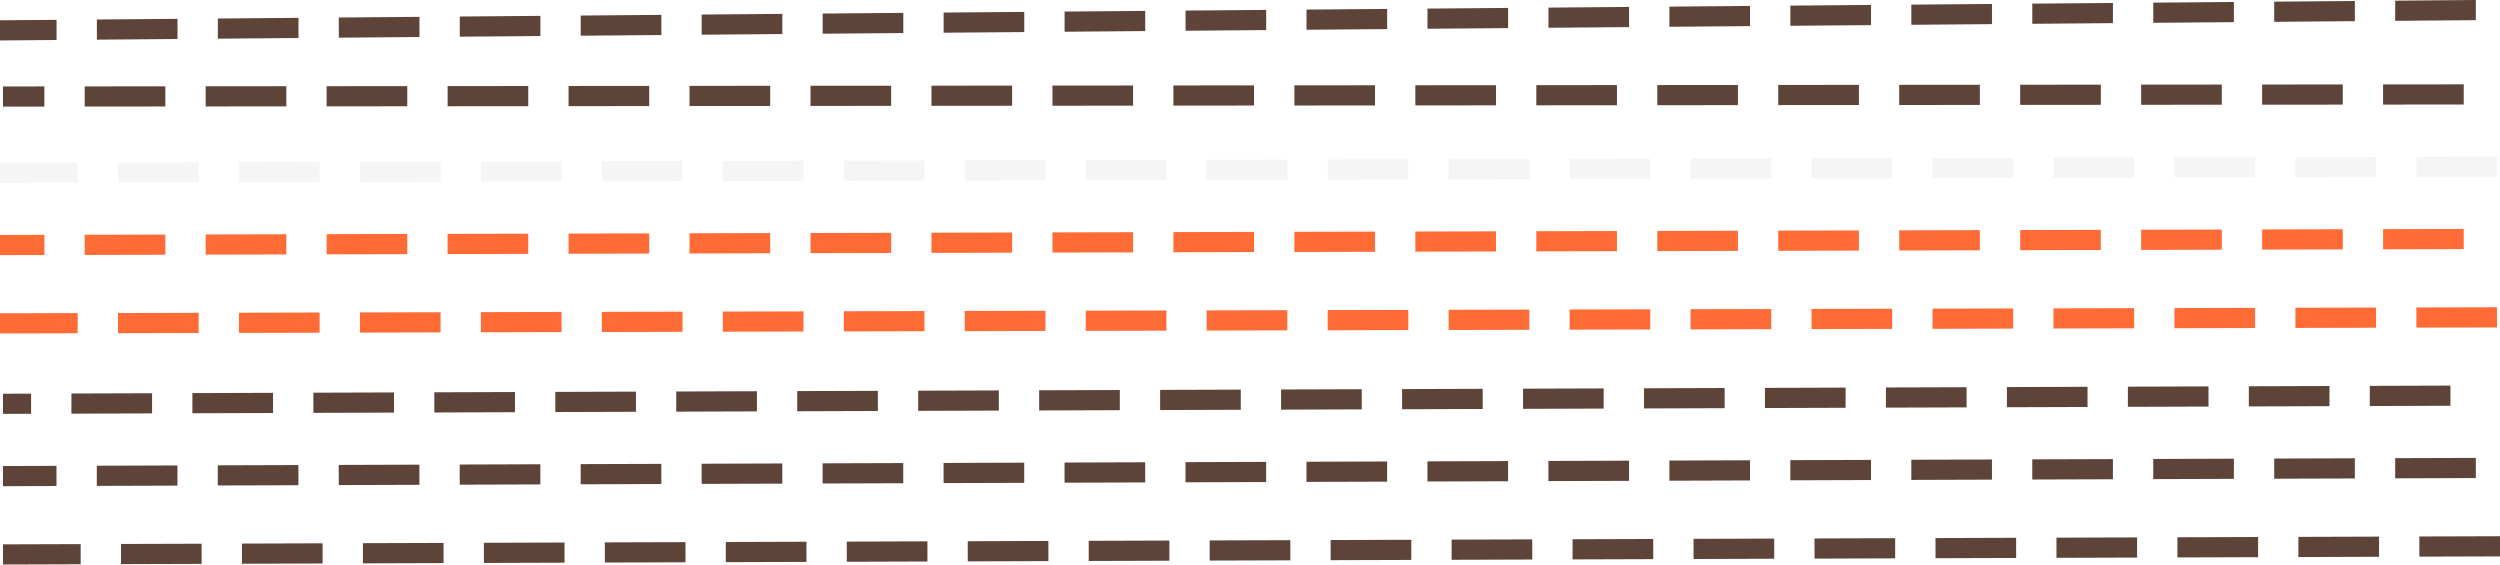
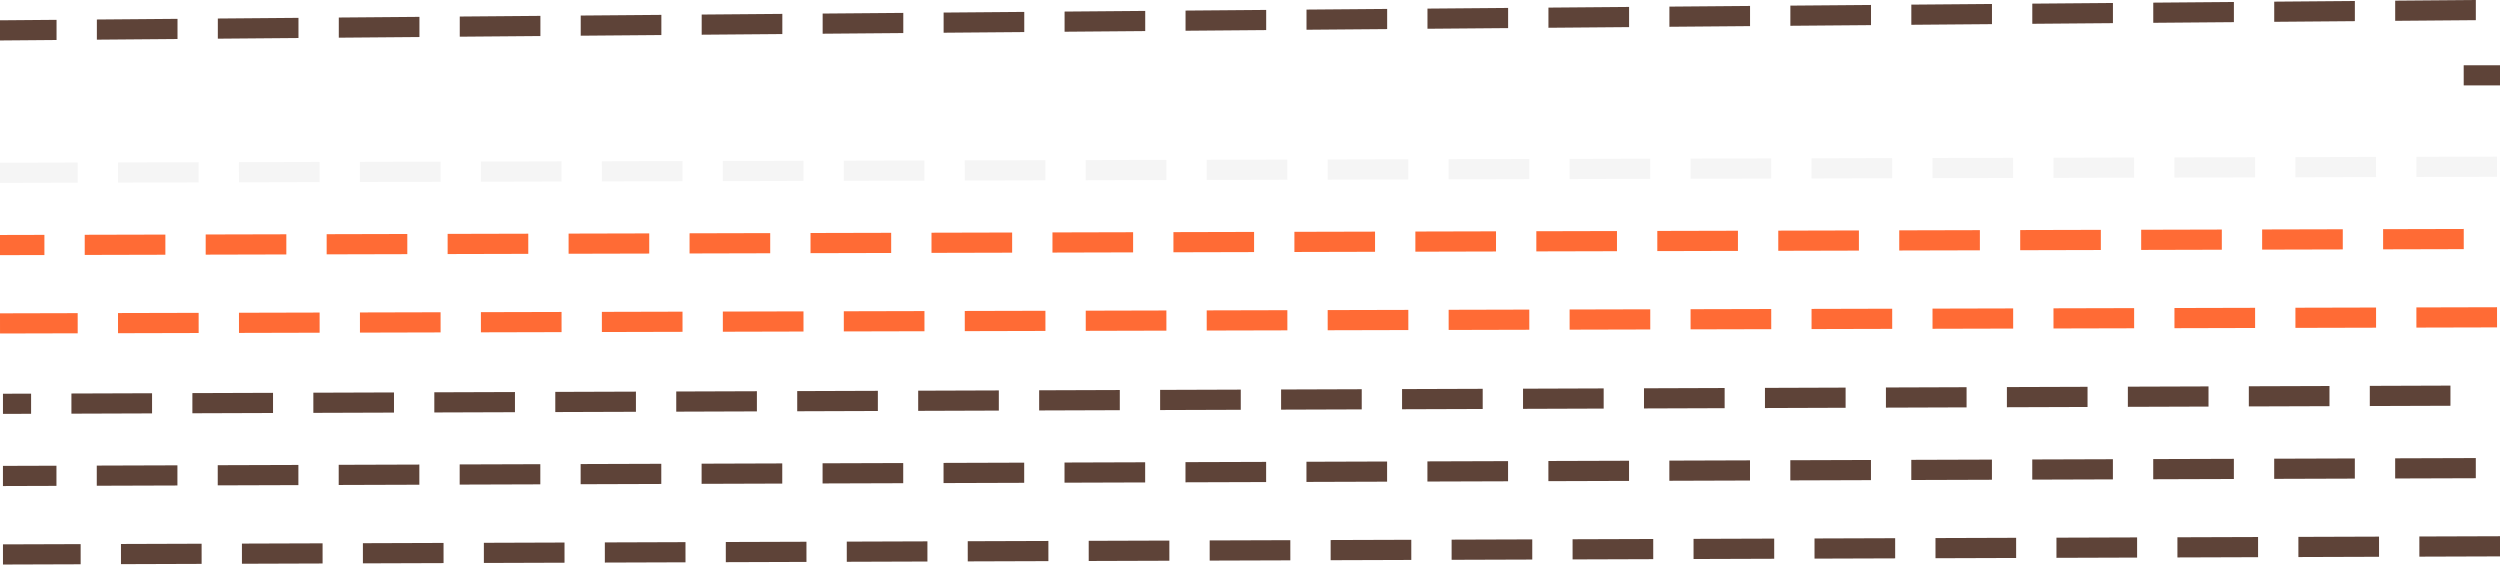
- <svg xmlns="http://www.w3.org/2000/svg" width="124" height="28" viewBox="0 0 124 28" fill="none">
-   <line y1="-0.5" x2="122.806" y2="-0.5" transform="matrix(-0.999966 0.00819571 -0.000116399 -1 122.801 0)" stroke="#5E4338" stroke-dasharray="4 2" />
-   <line y1="-0.5" x2="123.853" y2="-0.5" transform="matrix(-0.999997 0.00241287 -0.000595863 -1 123.852 15.2409)" stroke="#FF6B35" stroke-dasharray="4 2" />
-   <line y1="-0.5" x2="122.203" y2="-0.5" transform="matrix(-0.999997 0.0024458 -9.84763e-05 -1 122.201 11.356)" stroke="#FF6B35" stroke-dasharray="4 2" />
-   <line y1="-0.5" x2="123.853" y2="-0.5" transform="matrix(-0.999997 0.00241287 -0.000595863 -1 123.852 7.77002)" stroke="#F5F5F5" stroke-dasharray="4 2" />
-   <line y1="-0.5" x2="122.054" y2="-0.5" transform="matrix(-1 0.000856454 -3.4487e-05 -1 122.201 4.18393)" stroke="#5E4338" stroke-dasharray="4 2" />
-   <line y1="-0.5" x2="123.853" y2="-0.5" transform="matrix(-0.999995 0.00325663 -0.00044148 -1 124 26.5966)" stroke="#5E4338" stroke-dasharray="4 2" />
-   <line y1="-0.5" x2="122.654" y2="-0.5" transform="matrix(-0.999995 0.0032909 -0.000132501 -1 122.801 22.7114)" stroke="#5E4338" stroke-dasharray="4 2" />
-   <line y1="-0.5" x2="121.395" y2="-0.5" transform="matrix(-0.999994 0.00332278 -0.000133785 -1 121.542 19.1257)" stroke="#5E4338" stroke-dasharray="4 2" />
+ <svg xmlns="http://www.w3.org/2000/svg" width="124" height="28" fill="none">
+   <path transform="matrix(-.99997 .0082 -.00012 -1 122.801 0)" stroke="#5E4338" stroke-dasharray="4 2" d="M0-.5h122.806" />
+   <path transform="rotate(179.86 61.917 7.695) skewX(-.104)" stroke="#FF6B35" stroke-dasharray="4 2" d="M0-.5h123.853" />
+   <path transform="rotate(179.86 61.094 5.753) skewX(-.134)" stroke="#FF6B35" stroke-dasharray="4 2" d="M0-.5h122.203" />
+   <path transform="rotate(179.86 61.921 3.96) skewX(-.104)" stroke="#F5F5F5" stroke-dasharray="4 2" d="M0-.5h123.853" />
+   <path transform="matrix(1 0 .00082 1 122.2 4.236)" stroke="#5E4338" stroke-dasharray="4 2" d="M0-.5h122.054" />
+   <path transform="matrix(-1 .00326 -.00044 -1 124 26.597)" stroke="#5E4338" stroke-dasharray="4 2" d="M0-.5h123.853" />
+   <path transform="matrix(-1 .00316 0 -1 122.8 22.72)" stroke="#5E4338" stroke-dasharray="4 2" d="M0-.5h122.654" />
+   <path transform="matrix(-1 .00332 -.00013 -1 121.542 19.126)" stroke="#5E4338" stroke-dasharray="4 2" d="M0-.5h121.395" />
</svg>
